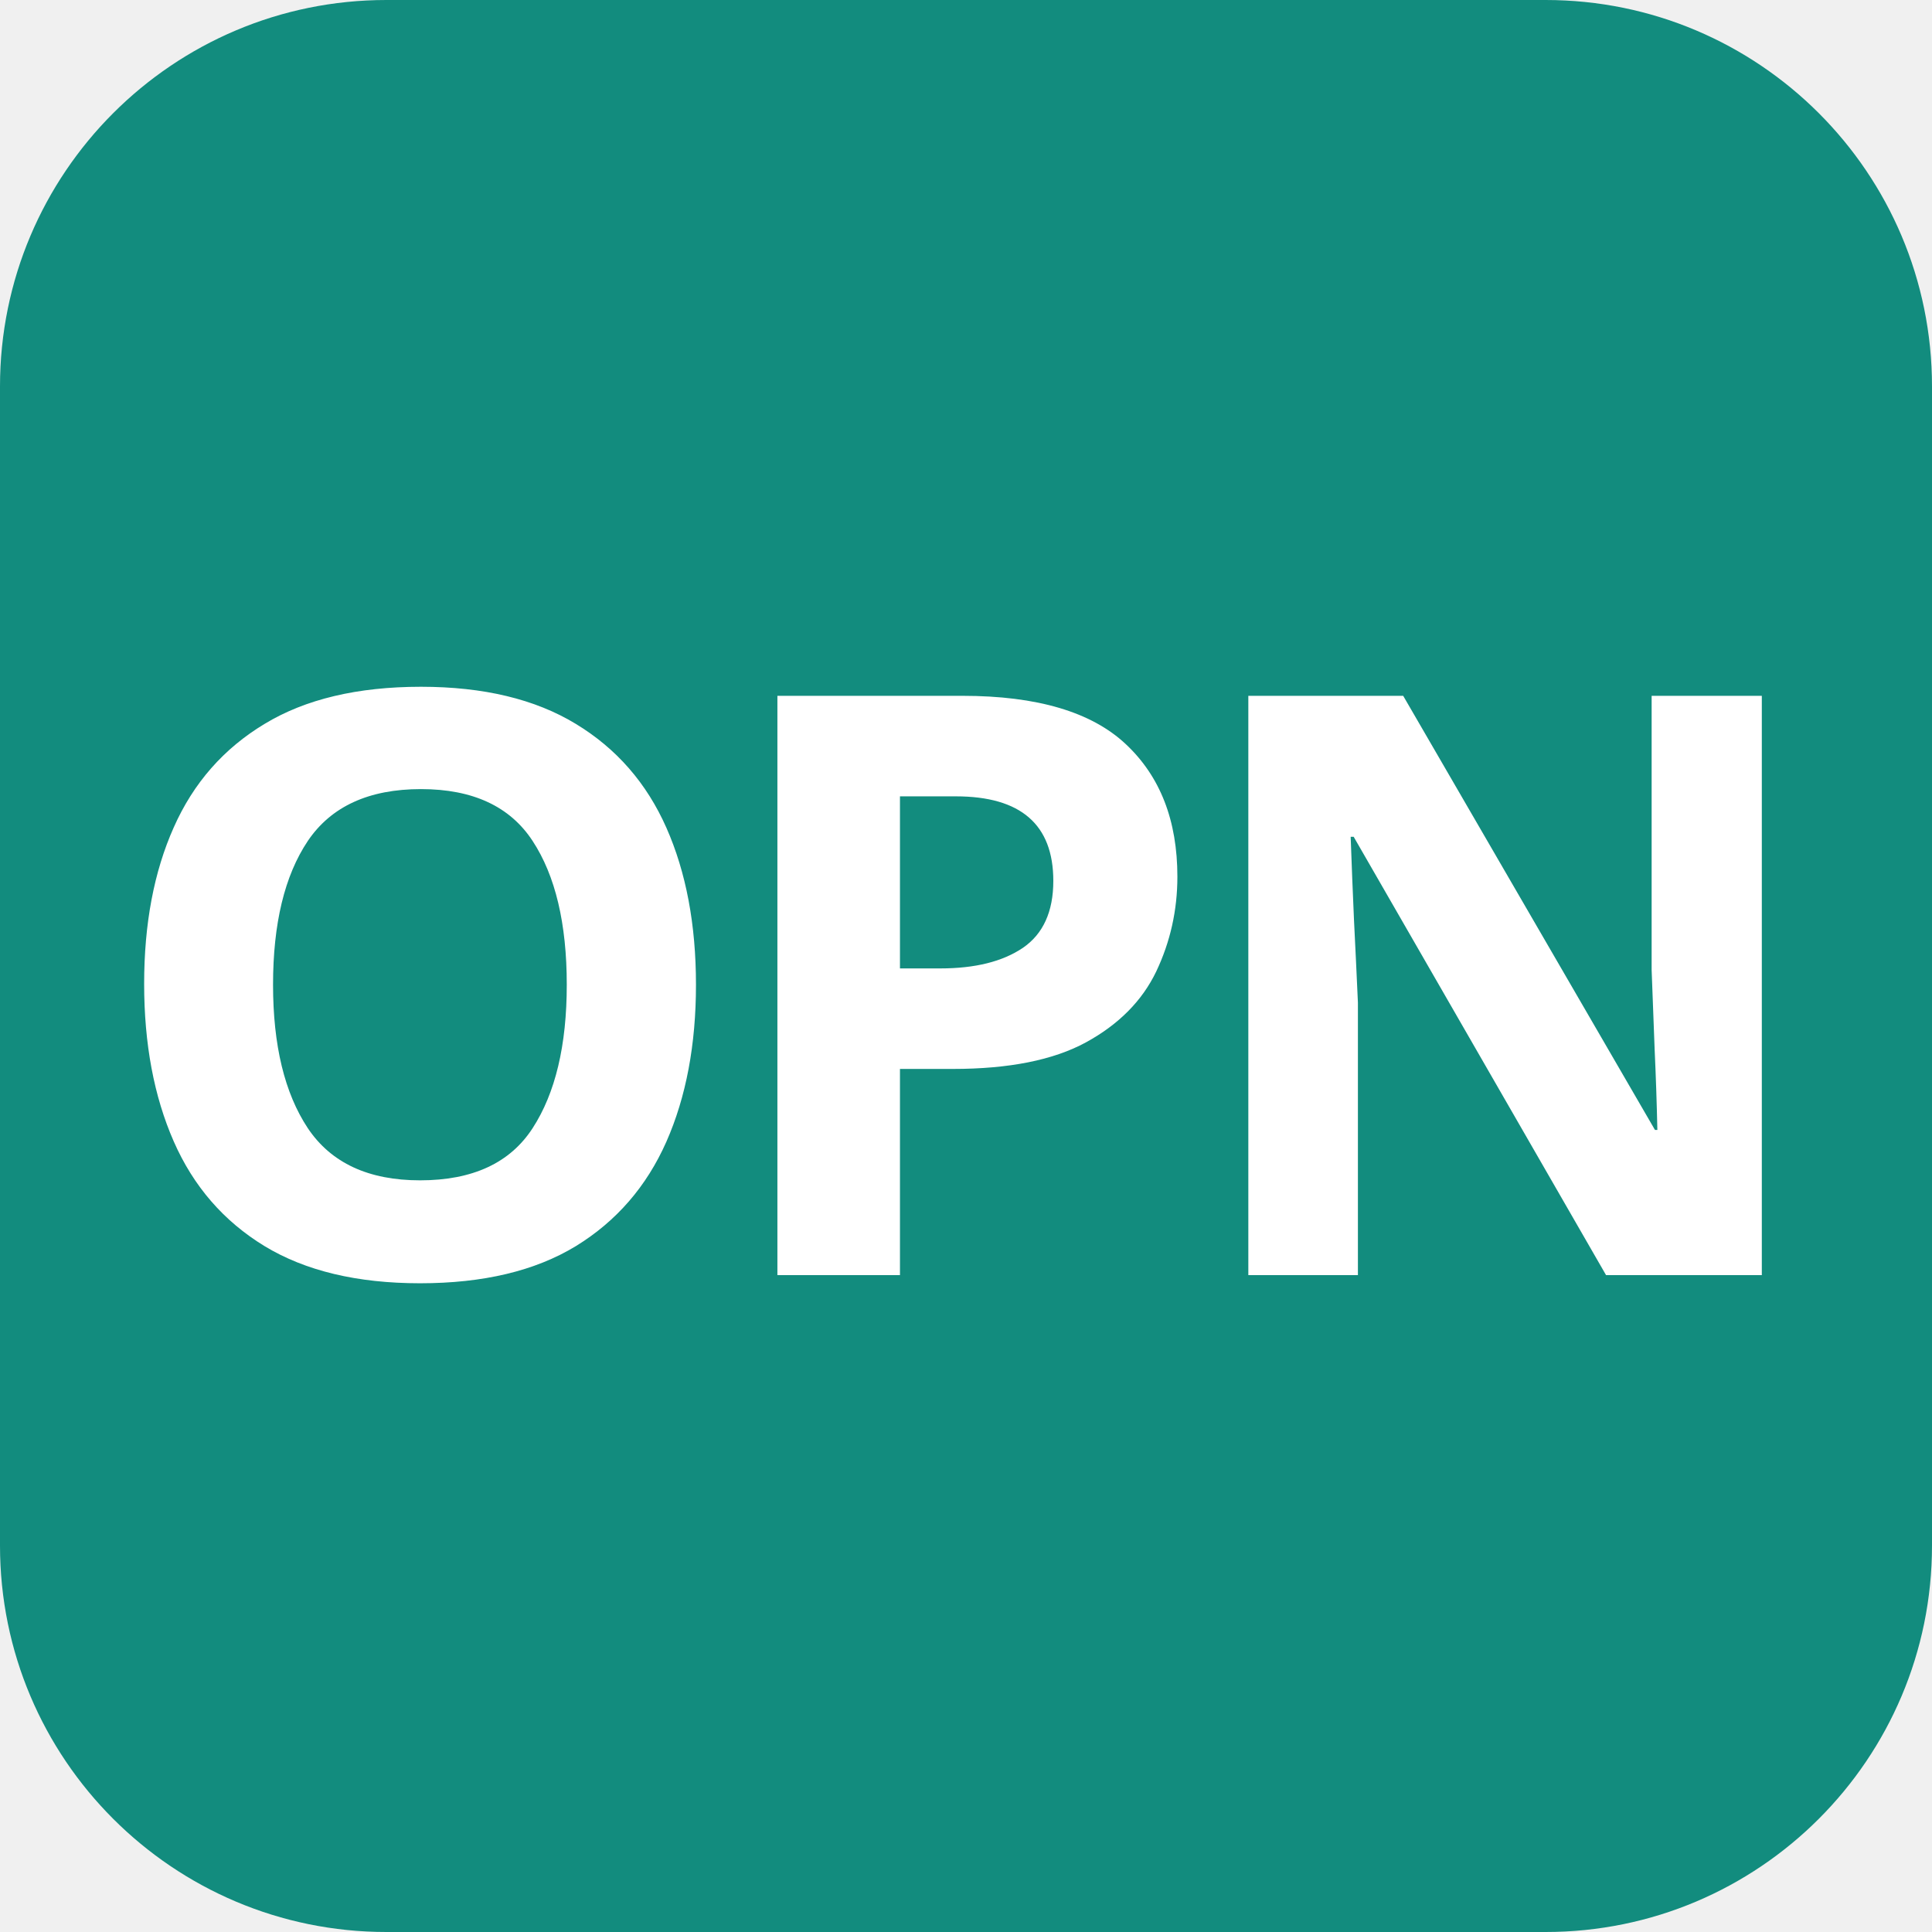
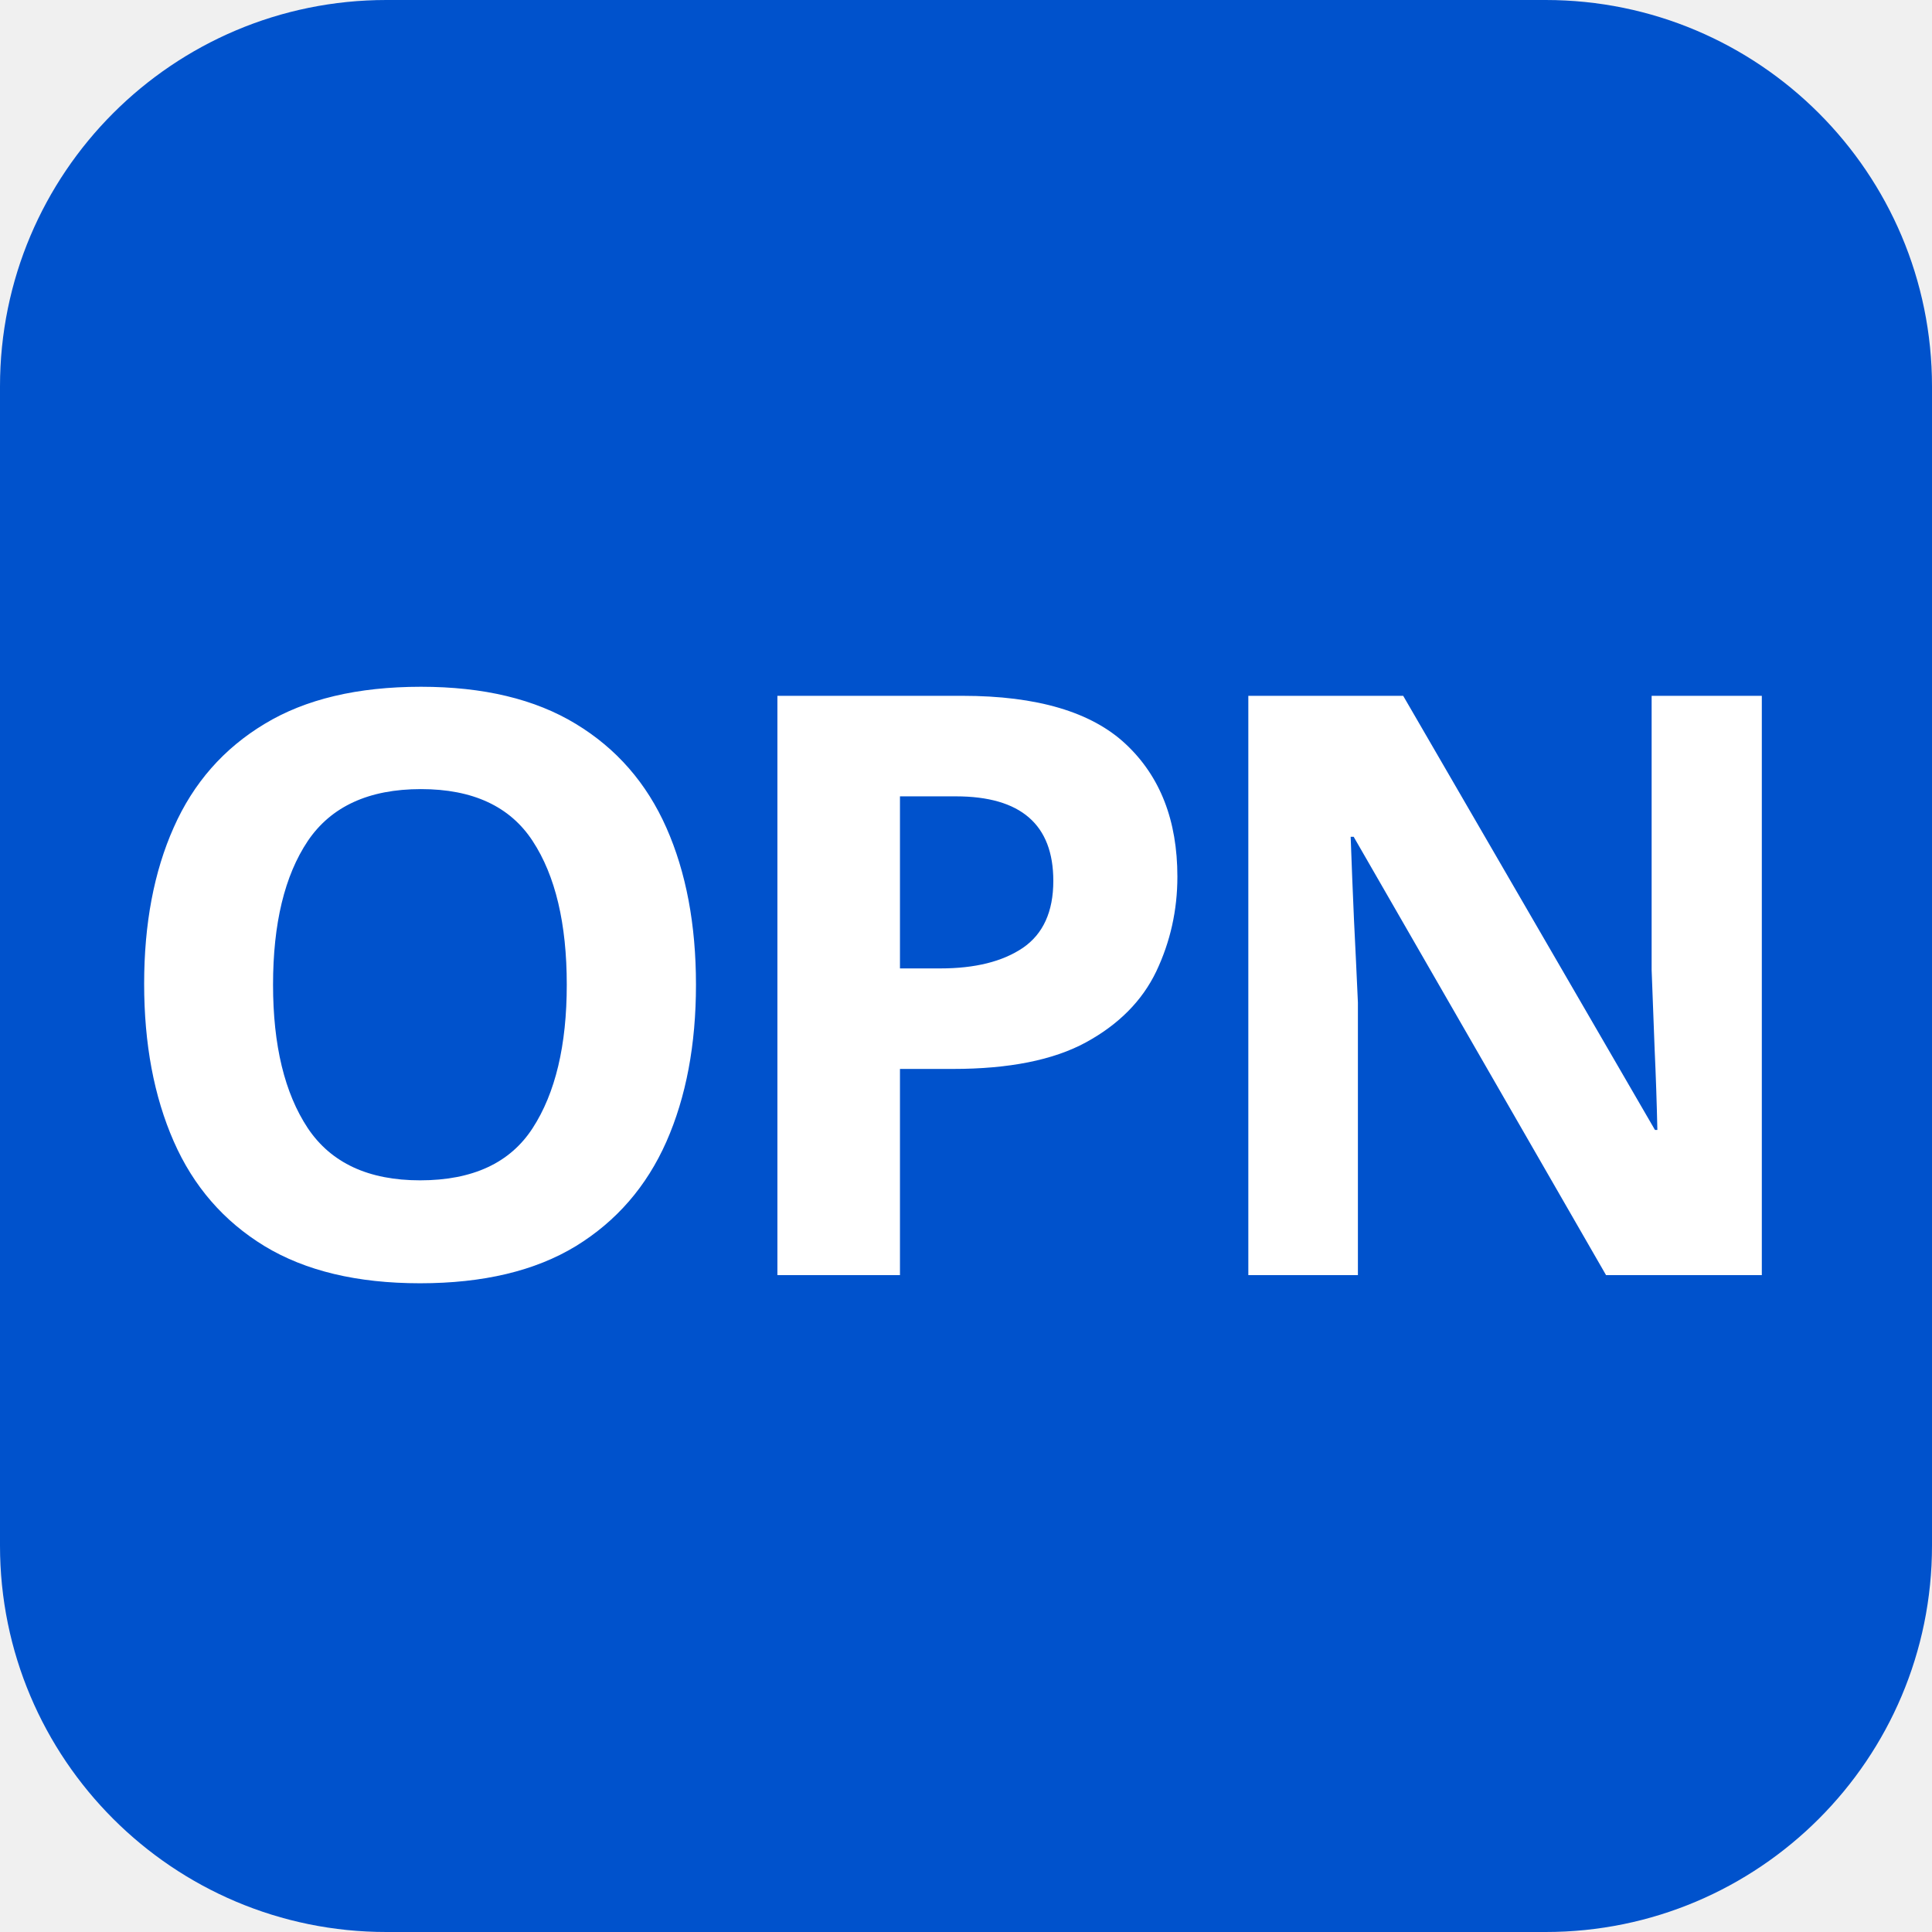
<svg xmlns="http://www.w3.org/2000/svg" viewBox="0 0 100 100">
-   <rect width="100" height="100" rx="20" fill="#128C7E" />
+   <rect width="100" height="100" rx="20" fill="#0052cc" />
  <text x="50" y="66" text-anchor="middle" font-family="Segoe UI, sans-serif" font-size="42" font-weight="800" fill="white" letter-spacing="-2">OPN</text>
</svg>
